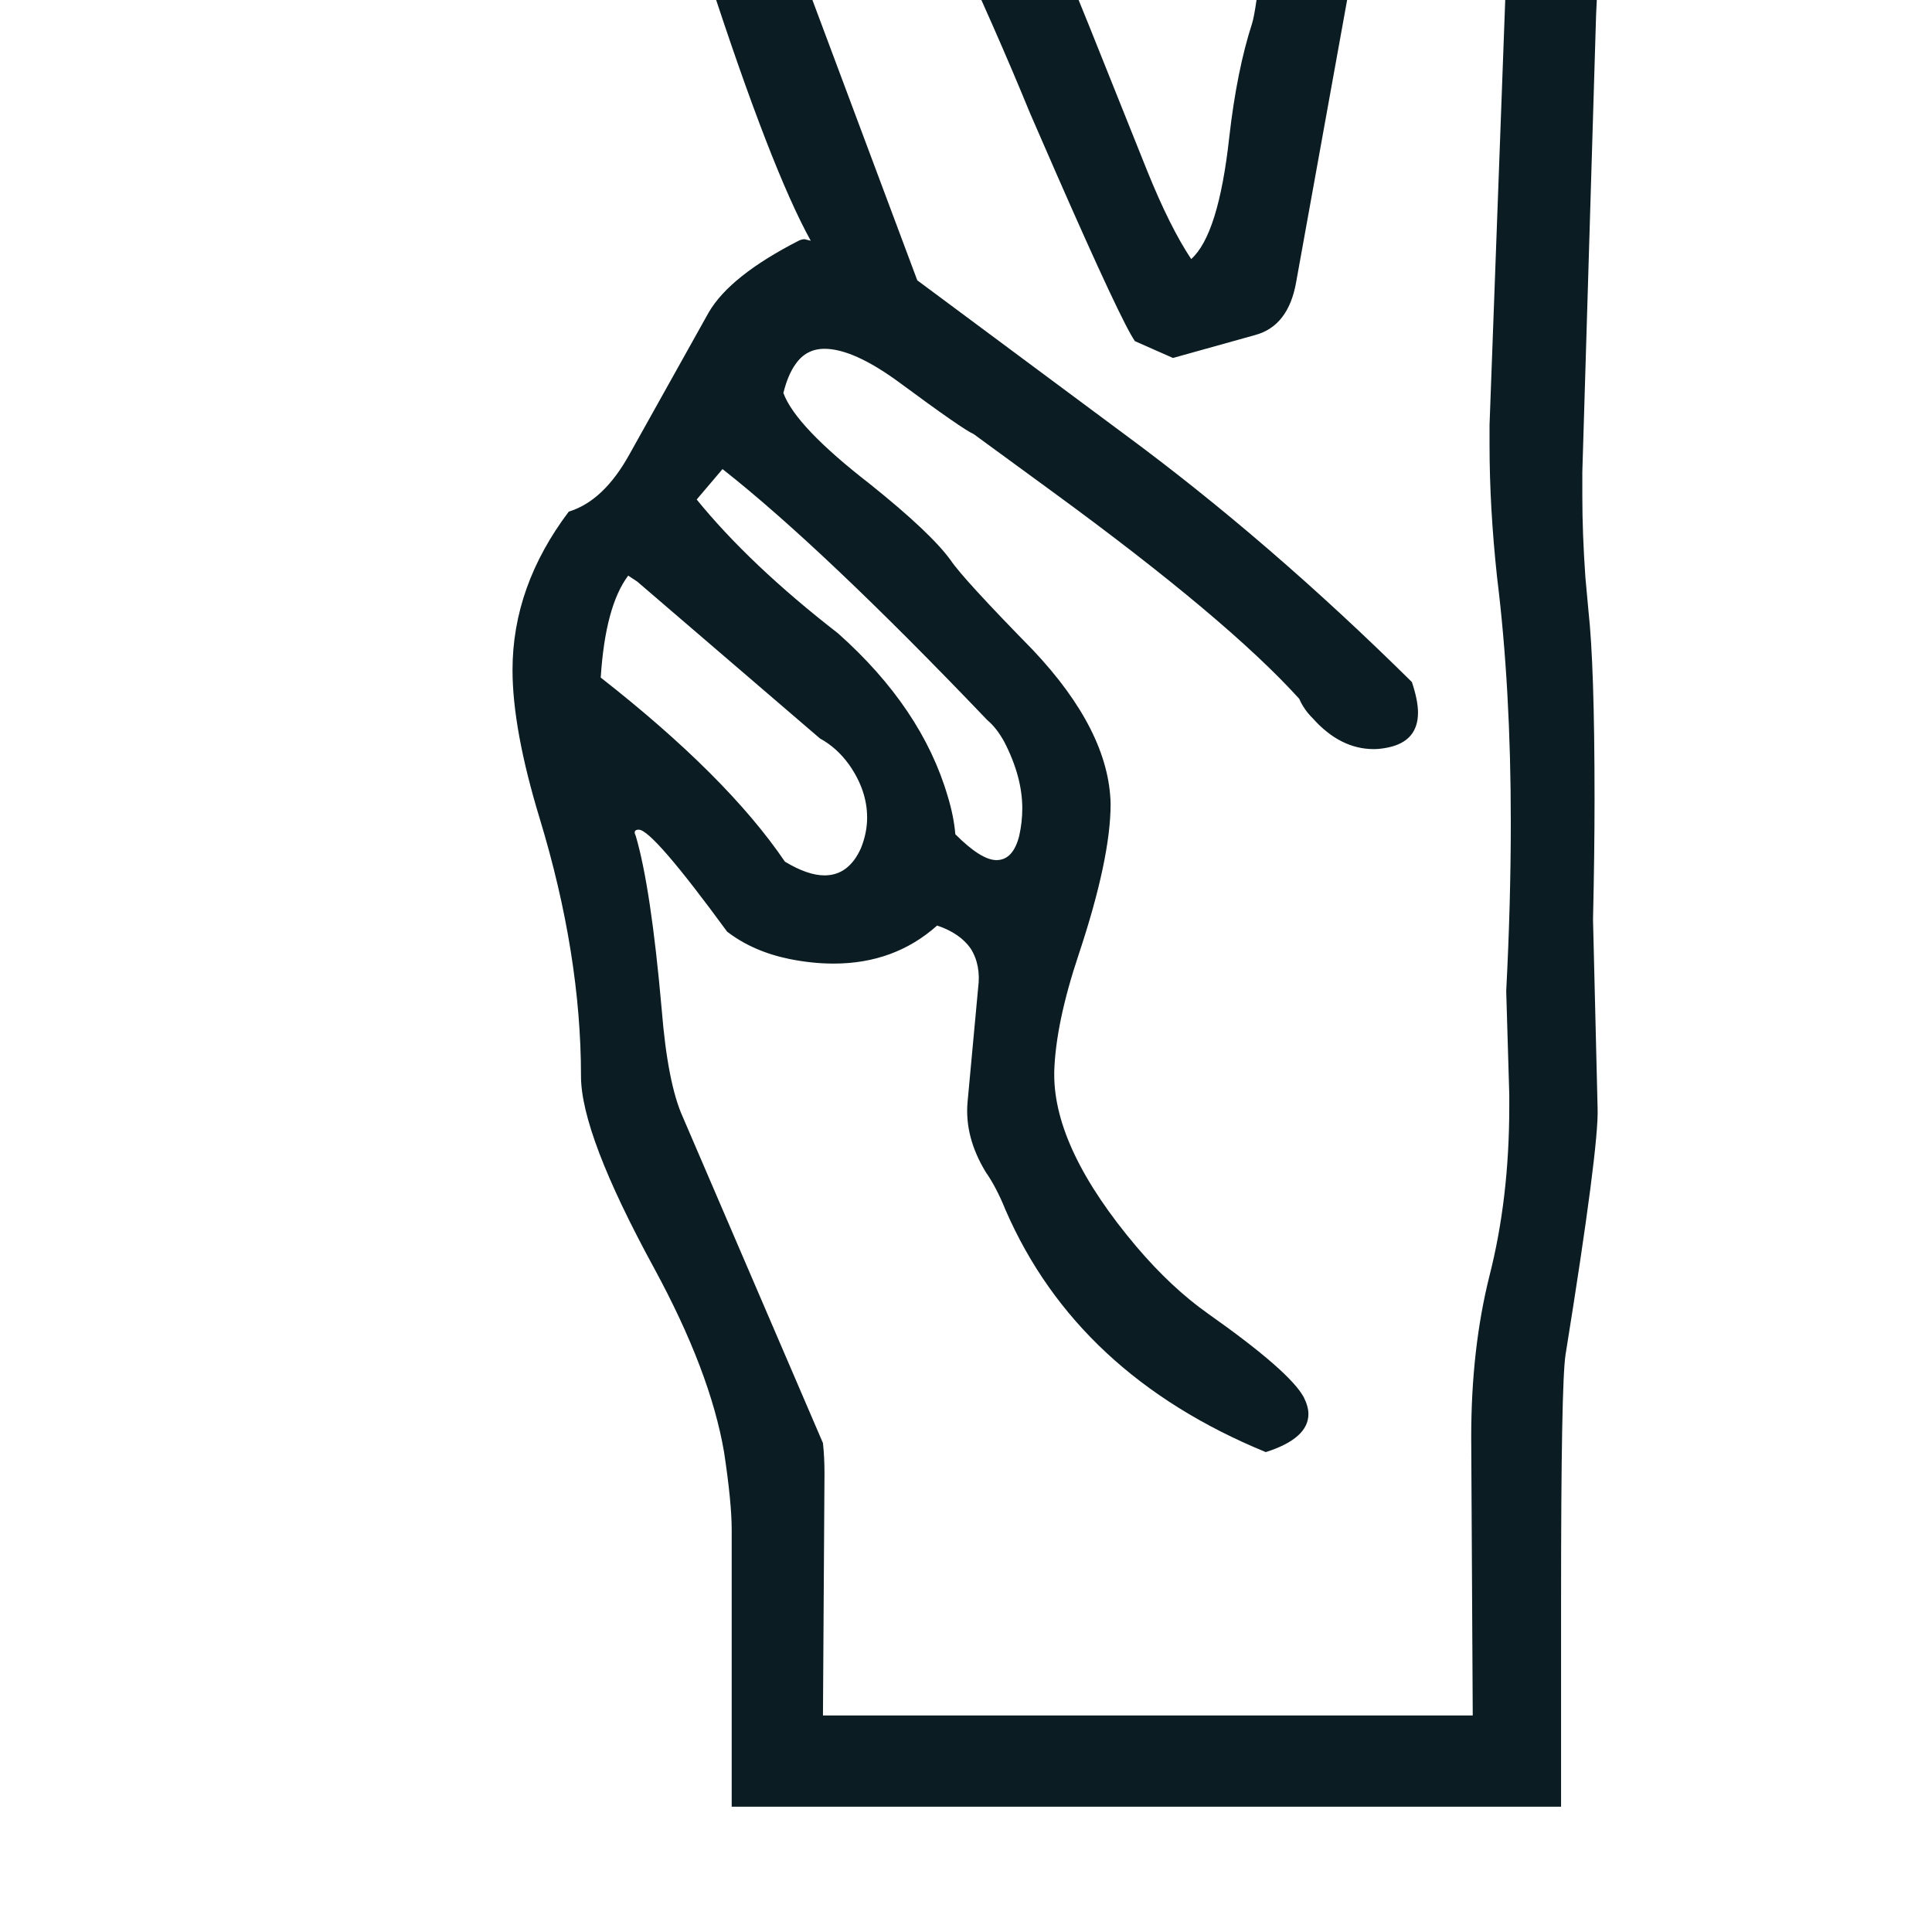
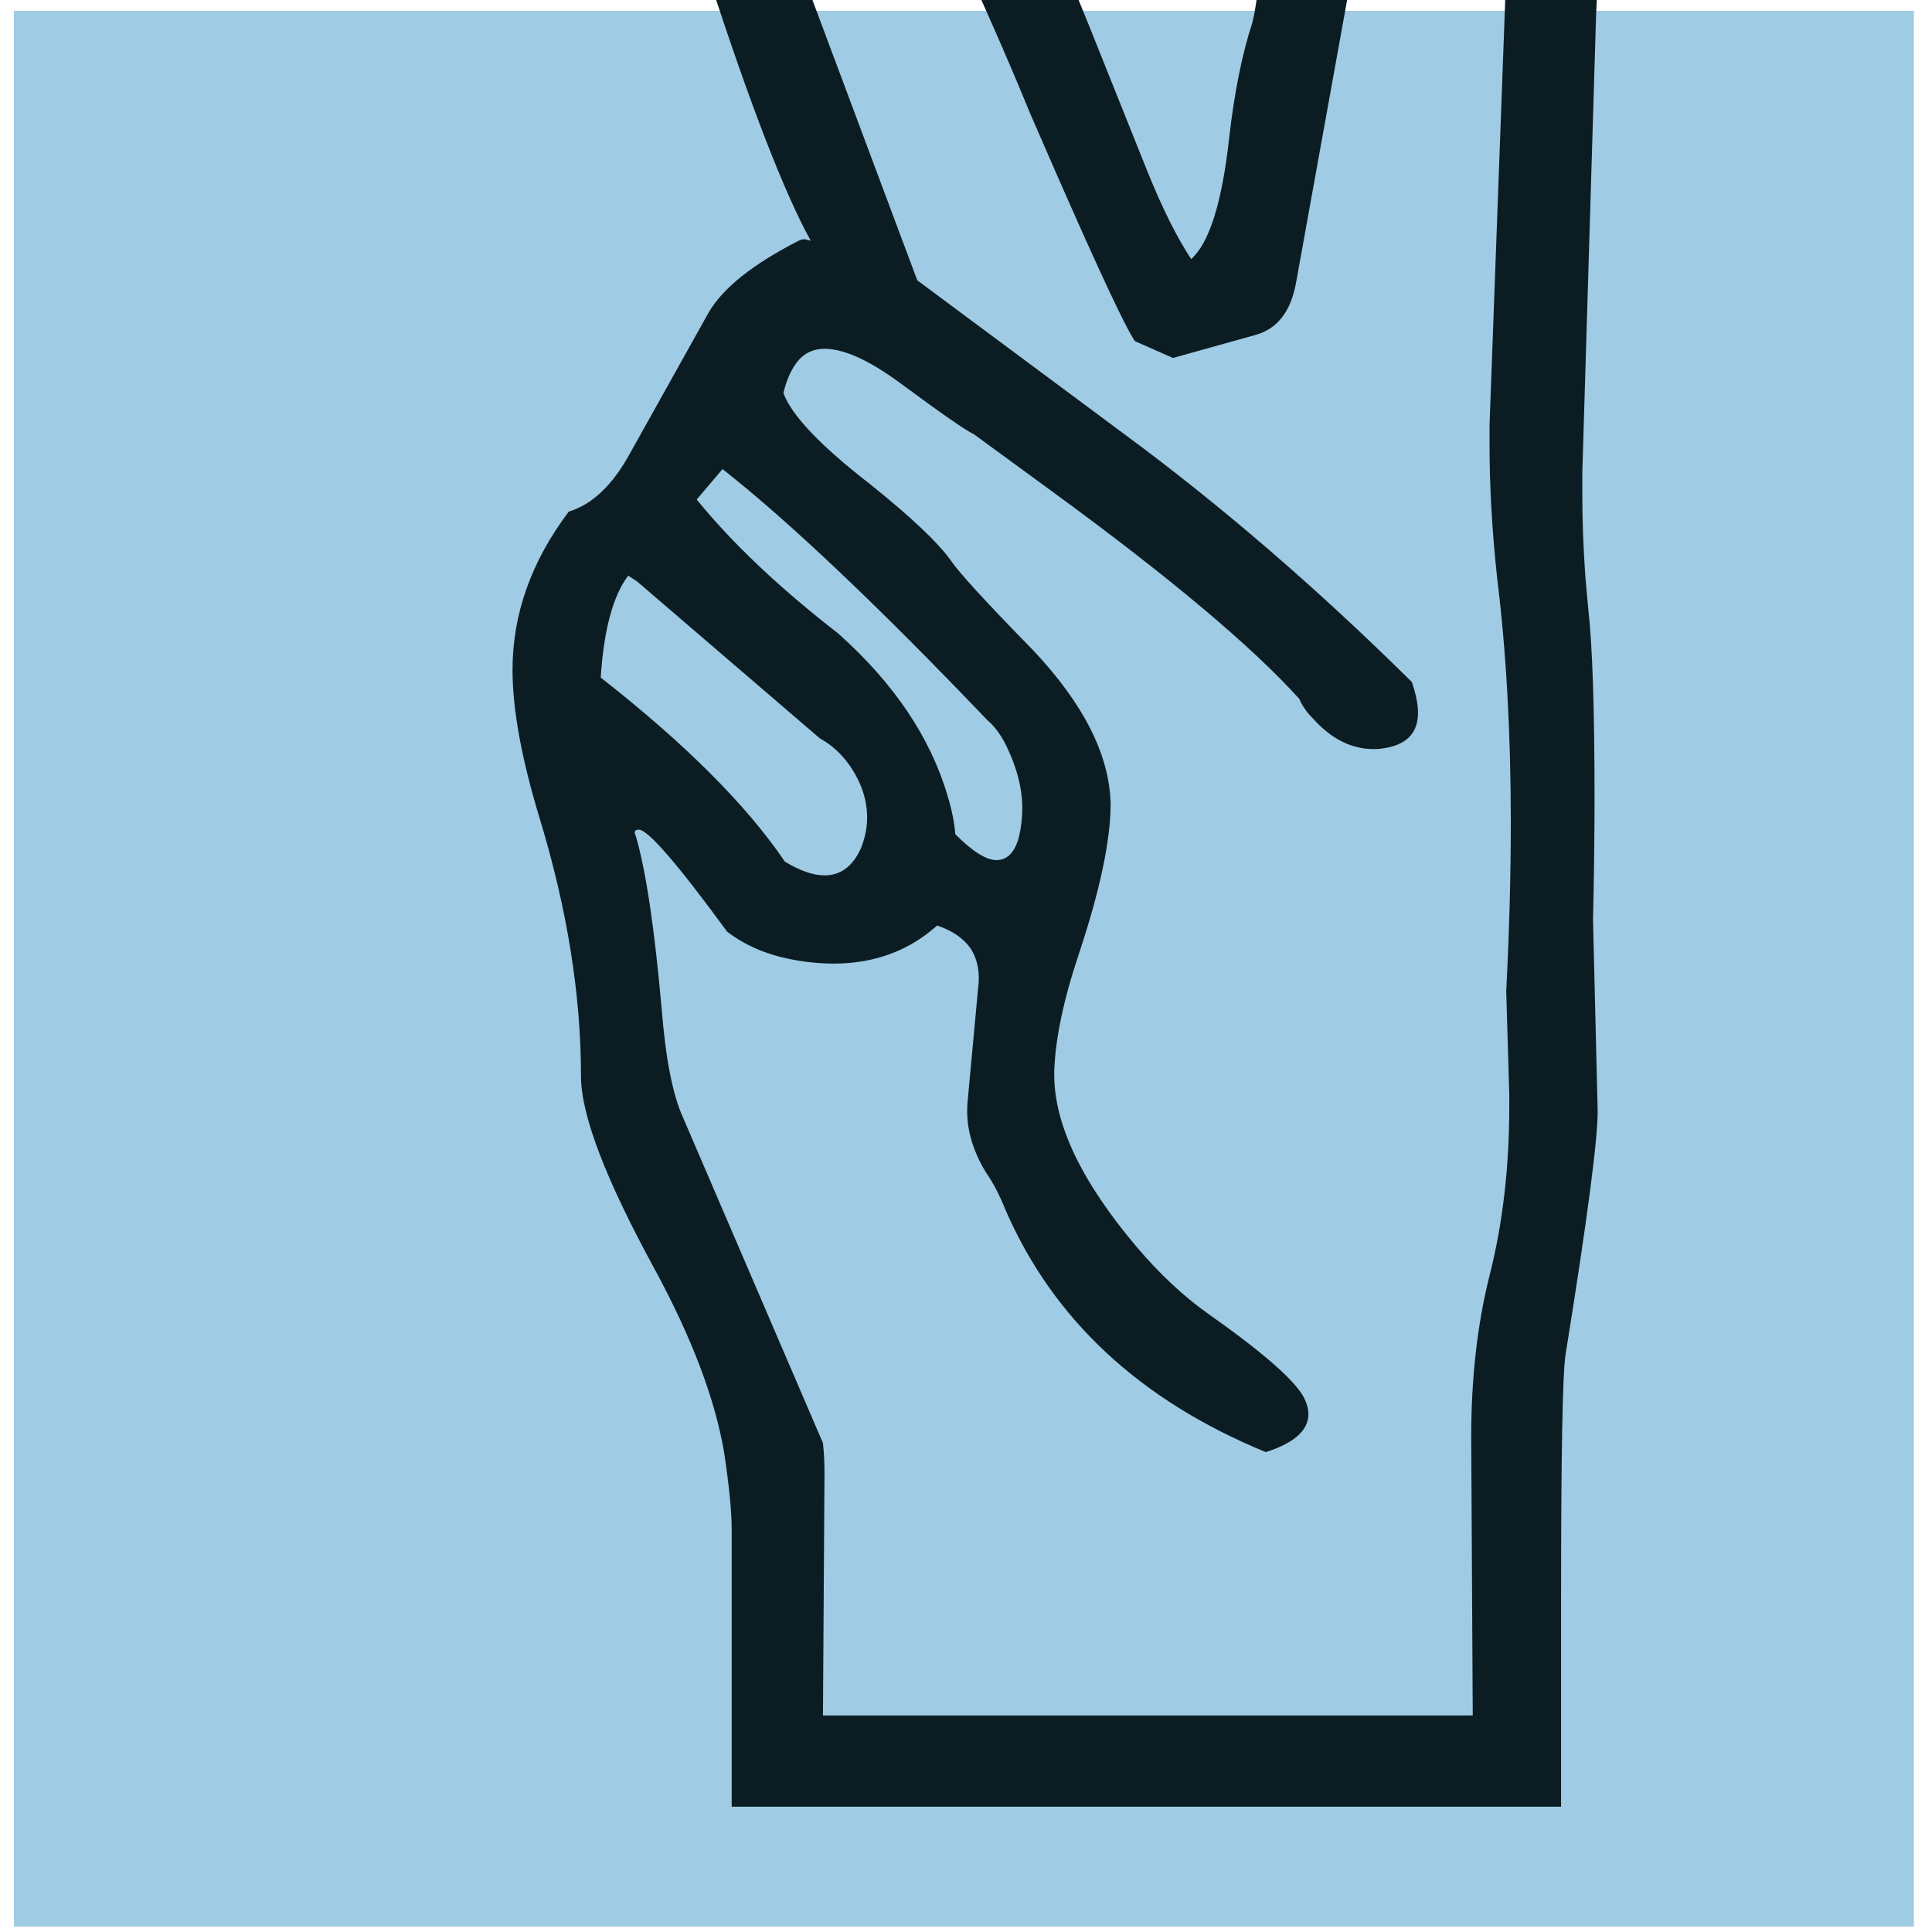
<svg xmlns="http://www.w3.org/2000/svg" aria-hidden="true" role="img" class="iconify iconify--logos" width="31.88" height="32" preserveAspectRatio="xMidYMid meet" viewBox="0 0 256 257" version="1.1" id="svg20">
  <defs id="defs14">
    <linearGradient id="IconifyId1813088fe1fbc01fb466" x1="-.828%" x2="57.636%" y1="7.652%" y2="78.411%">
      <stop offset="0%" stop-color="#41D1FF" id="stop2" />
      <stop offset="100%" stop-color="#BD34FE" id="stop4" />
    </linearGradient>
    <linearGradient id="IconifyId1813088fe1fbc01fb467" x1="43.376%" x2="50.316%" y1="2.242%" y2="89.03%">
      <stop offset="0%" stop-color="#FFEA83" id="stop7" />
      <stop offset="8.333%" stop-color="#FFDD35" id="stop9" />
      <stop offset="100%" stop-color="#FFA800" id="stop11" />
    </linearGradient>
  </defs>
+   <rect style="fill:#a0cbe4;stroke-width:151.771;stroke-linecap:square;stroke-linejoin:bevel;paint-order:markers fill stroke;fill-opacity:1" id="rect838" width="252.741" height="254.849" x="1.834" y="1.44" />
  <text xml:space="preserve" style="font-style:normal;font-variant:normal;font-weight:normal;font-stretch:normal;font-size:414.597px;line-height:1.25;font-family:'Ready Active';-inkscape-font-specification:'Ready Active';fill:#0b1d23;fill-opacity:1;stroke-width:10.365;" x="-19.903" y="240.337" id="text851">
    <tspan id="tspan859" x="-19.903" y="240.337" style="fill:#0b1d23;fill-opacity:1;stroke-width:10.365;">✌</tspan>
  </text>
</svg>
